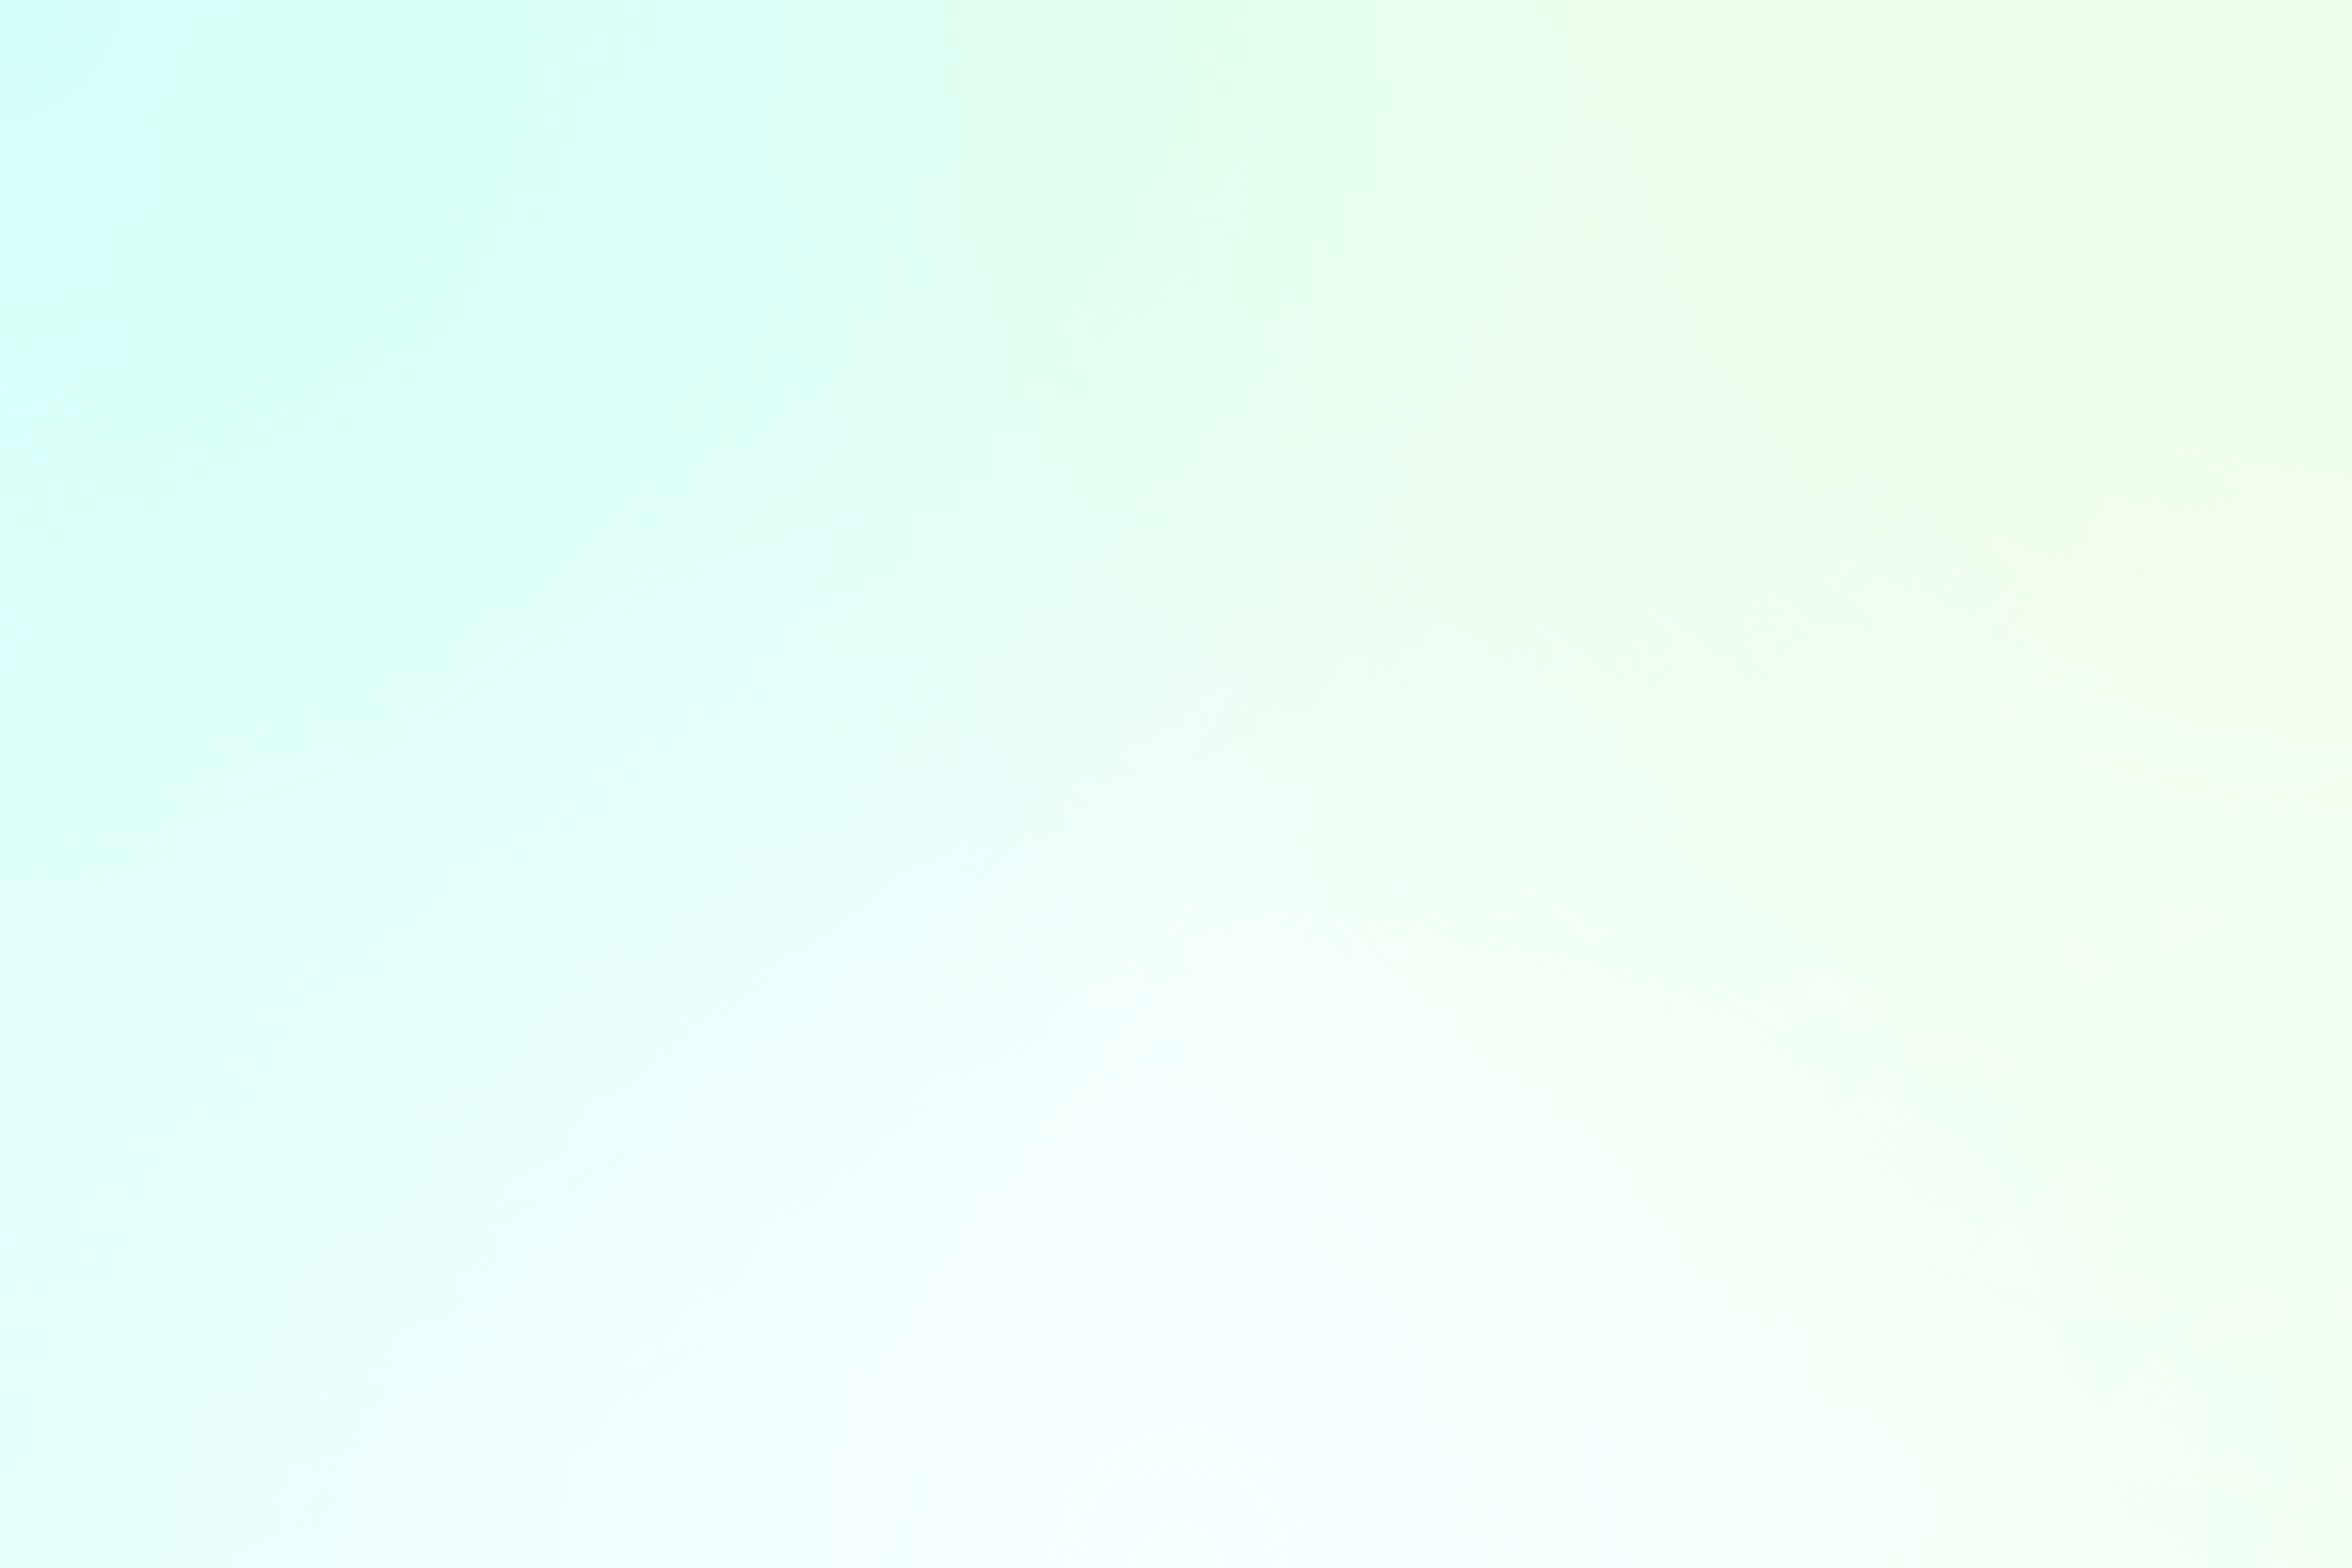
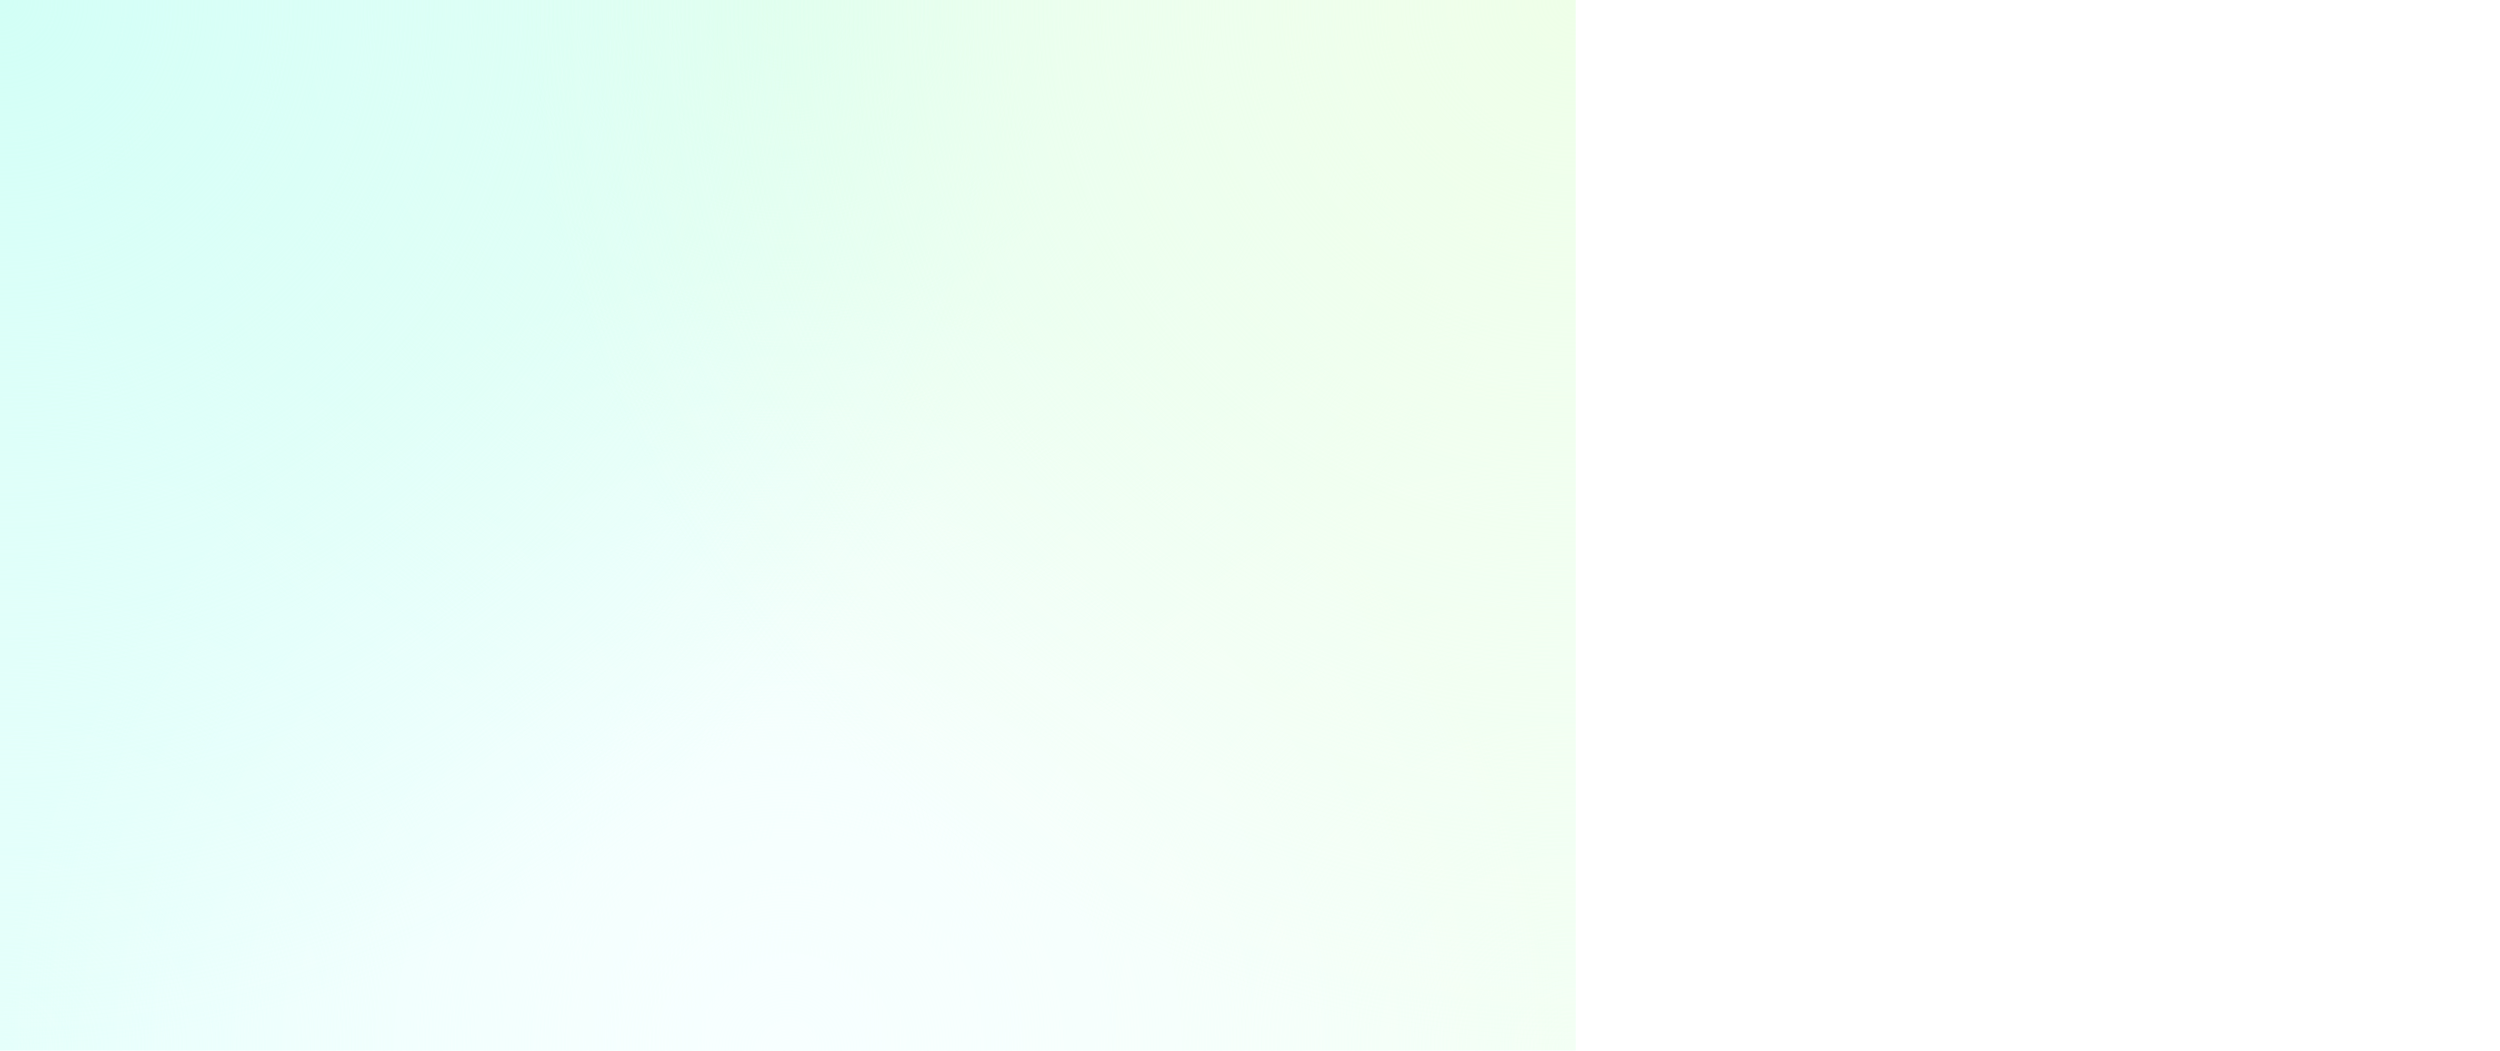
- <svg xmlns="http://www.w3.org/2000/svg" width="100%" height="100%" viewBox="0 0 1200 800">
-   <rect fill="#F7FFFF" width="1200" height="800" />
+ <svg xmlns="http://www.w3.org/2000/svg" width="1190px" height="500px" viewBox="0 0 1190 500" version="1.1">
  <defs>
-     <radialGradient id="a" cx="0" cy="800" r="800" gradientUnits="userSpaceOnUse">
-       <stop offset="0" stop-color="#e5fffb" />
-       <stop offset="1" stop-color="#e5fffb" stop-opacity="0" />
+     <radialGradient id="radial0" gradientUnits="userSpaceOnUse" cx="0" cy="800" fx="0" fy="800" r="800" gradientTransform="matrix(0.625,0,0,0.625,0,0)">
+       <stop offset="0" style="stop-color:rgb(89.804%,100%,98.431%);stop-opacity:1;" />
+       <stop offset="1" style="stop-color:rgb(89.804%,100%,98.431%);stop-opacity:0;" />
    </radialGradient>
-     <radialGradient id="b" cx="1200" cy="800" r="800" gradientUnits="userSpaceOnUse">
-       <stop offset="0" stop-color="#f3fff4" />
-       <stop offset="1" stop-color="#f3fff4" stop-opacity="0" />
+     <radialGradient id="radial1" gradientUnits="userSpaceOnUse" cx="1200" cy="800" fx="1200" fy="800" r="800" gradientTransform="matrix(0.625,0,0,0.625,0,0)">
+       <stop offset="0" style="stop-color:rgb(95.294%,100%,95.686%);stop-opacity:1;" />
+       <stop offset="1" style="stop-color:rgb(95.294%,100%,95.686%);stop-opacity:0;" />
    </radialGradient>
-     <radialGradient id="c" cx="600" cy="0" r="600" gradientUnits="userSpaceOnUse">
-       <stop offset="0" stop-color="#e0ffef" />
-       <stop offset="1" stop-color="#e0ffef" stop-opacity="0" />
+     <radialGradient id="radial2" gradientUnits="userSpaceOnUse" cx="600" cy="0" fx="600" fy="0" r="600" gradientTransform="matrix(0.625,0,0,0.625,0,0)">
+       <stop offset="0" style="stop-color:rgb(87.843%,100%,93.725%);stop-opacity:1;" />
+       <stop offset="1" style="stop-color:rgb(87.843%,100%,93.725%);stop-opacity:0;" />
    </radialGradient>
-     <radialGradient id="d" cx="600" cy="800" r="600" gradientUnits="userSpaceOnUse">
-       <stop offset="0" stop-color="#F7FFFF" />
-       <stop offset="1" stop-color="#F7FFFF" stop-opacity="0" />
+     <radialGradient id="radial3" gradientUnits="userSpaceOnUse" cx="600" cy="800" fx="600" fy="800" r="600" gradientTransform="matrix(0.625,0,0,0.625,0,0)">
+       <stop offset="0" style="stop-color:rgb(96.863%,100%,100%);stop-opacity:1;" />
+       <stop offset="1" style="stop-color:rgb(96.863%,100%,100%);stop-opacity:0;" />
    </radialGradient>
-     <radialGradient id="e" cx="0" cy="0" r="800" gradientUnits="userSpaceOnUse">
-       <stop offset="0" stop-color="#D2FFF6" />
-       <stop offset="1" stop-color="#D2FFF6" stop-opacity="0" />
+     <radialGradient id="radial4" gradientUnits="userSpaceOnUse" cx="0" cy="0" fx="0" fy="0" r="800" gradientTransform="matrix(0.625,0,0,0.625,0,0)">
+       <stop offset="0" style="stop-color:rgb(82.353%,100%,96.471%);stop-opacity:1;" />
+       <stop offset="1" style="stop-color:rgb(82.353%,100%,96.471%);stop-opacity:0;" />
    </radialGradient>
-     <radialGradient id="f" cx="1200" cy="0" r="800" gradientUnits="userSpaceOnUse">
-       <stop offset="0" stop-color="#EEFFE8" />
-       <stop offset="1" stop-color="#EEFFE8" stop-opacity="0" />
+     <radialGradient id="radial5" gradientUnits="userSpaceOnUse" cx="1200" cy="0" fx="1200" fy="0" r="800" gradientTransform="matrix(0.625,0,0,0.625,0,0)">
+       <stop offset="0" style="stop-color:rgb(93.333%,100%,90.98%);stop-opacity:1;" />
+       <stop offset="1" style="stop-color:rgb(93.333%,100%,90.98%);stop-opacity:0;" />
    </radialGradient>
  </defs>
-   <rect fill="url(#a)" width="1200" height="800" />
-   <rect fill="url(#b)" width="1200" height="800" />
-   <rect fill="url(#c)" width="1200" height="800" />
-   <rect fill="url(#d)" width="1200" height="800" />
-   <rect fill="url(#e)" width="1200" height="800" />
-   <rect fill="url(#f)" width="1200" height="800" />
+   <g id="surface1">
+     <rect x="0" y="0" width="750" height="500" style="fill:rgb(96.863%,100%,100%);fill-opacity:1;stroke:none;" />
+     <rect x="0" y="0" width="750" height="500" style="fill:url(#radial0);stroke:none;" />
+     <rect x="0" y="0" width="750" height="500" style="fill:url(#radial1);stroke:none;" />
+     <rect x="0" y="0" width="750" height="500" style="fill:url(#radial2);stroke:none;" />
+     <rect x="0" y="0" width="750" height="500" style="fill:url(#radial3);stroke:none;" />
+     <rect x="0" y="0" width="750" height="500" style="fill:url(#radial4);stroke:none;" />
+     <rect x="0" y="0" width="750" height="500" style="fill:url(#radial5);stroke:none;" />
+   </g>
</svg>
